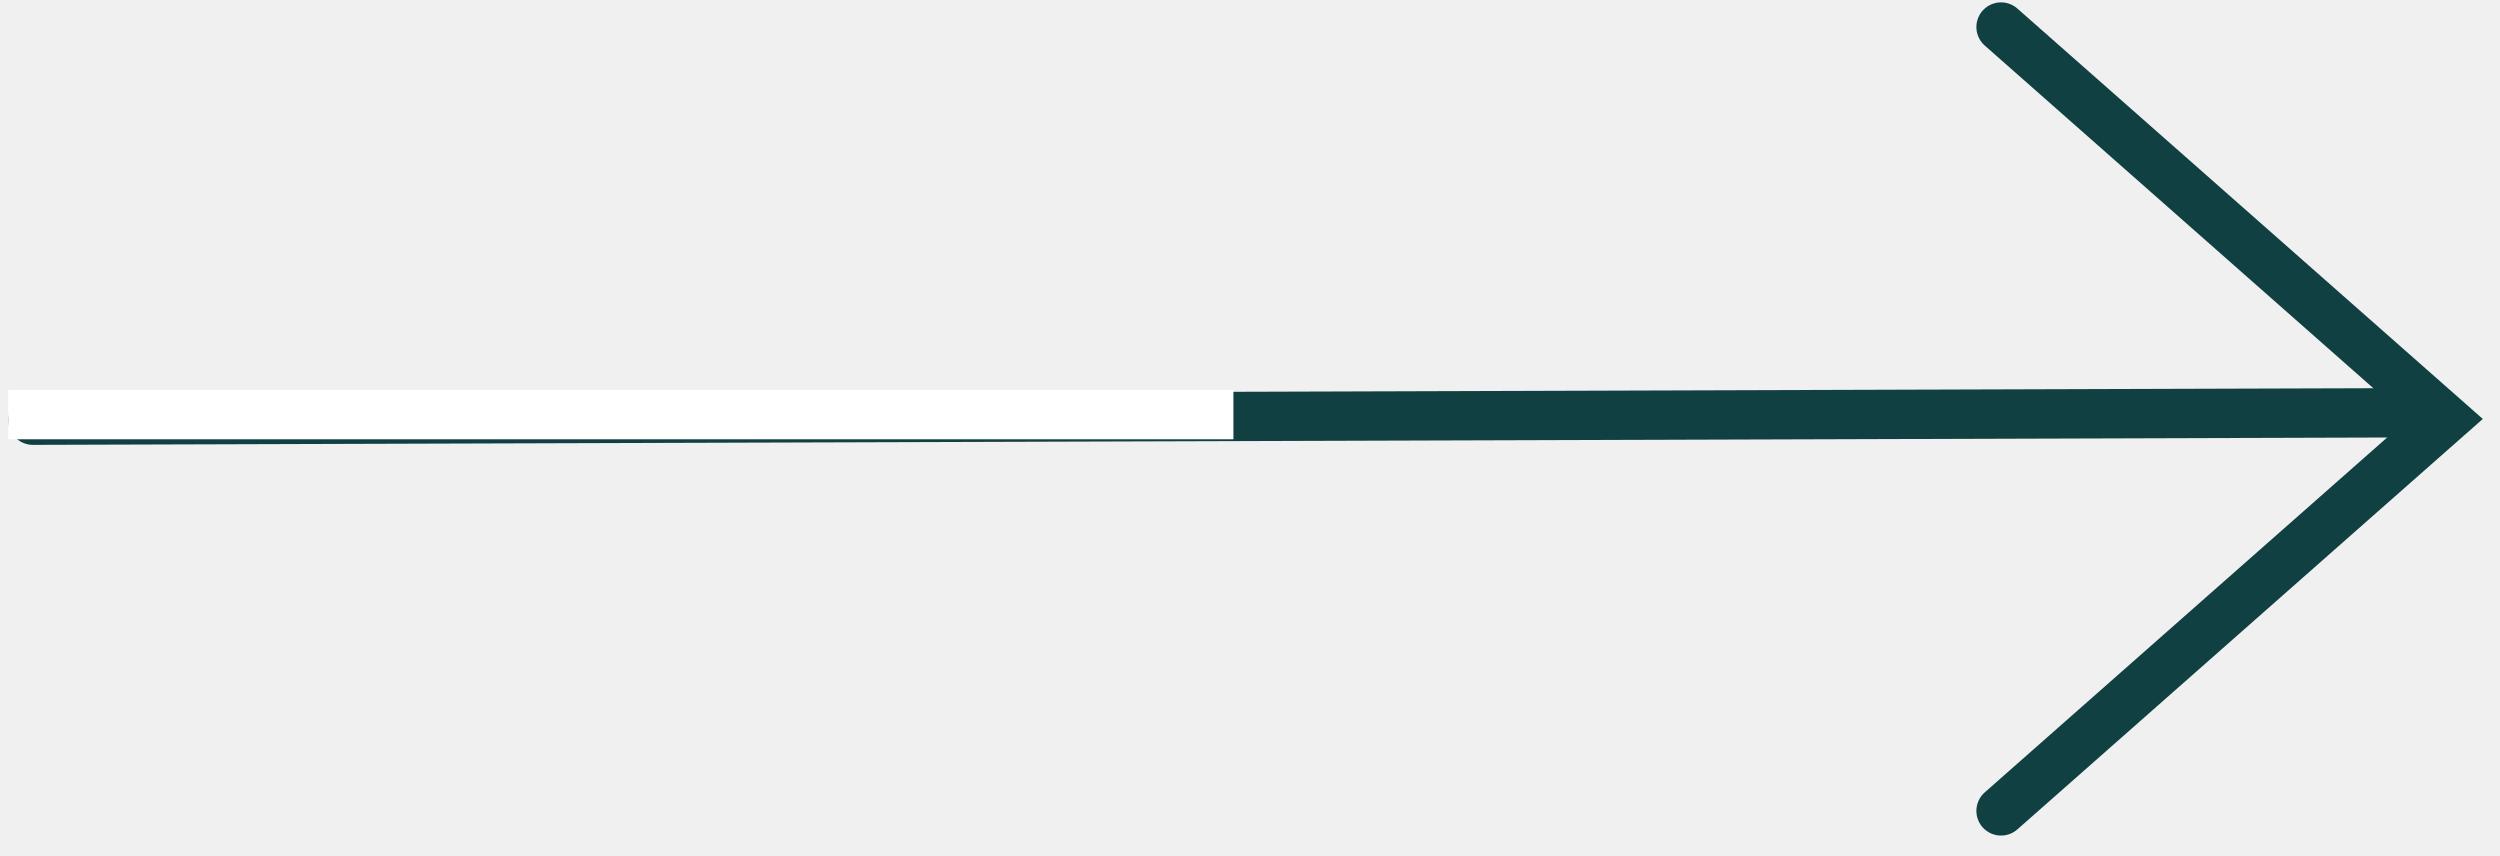
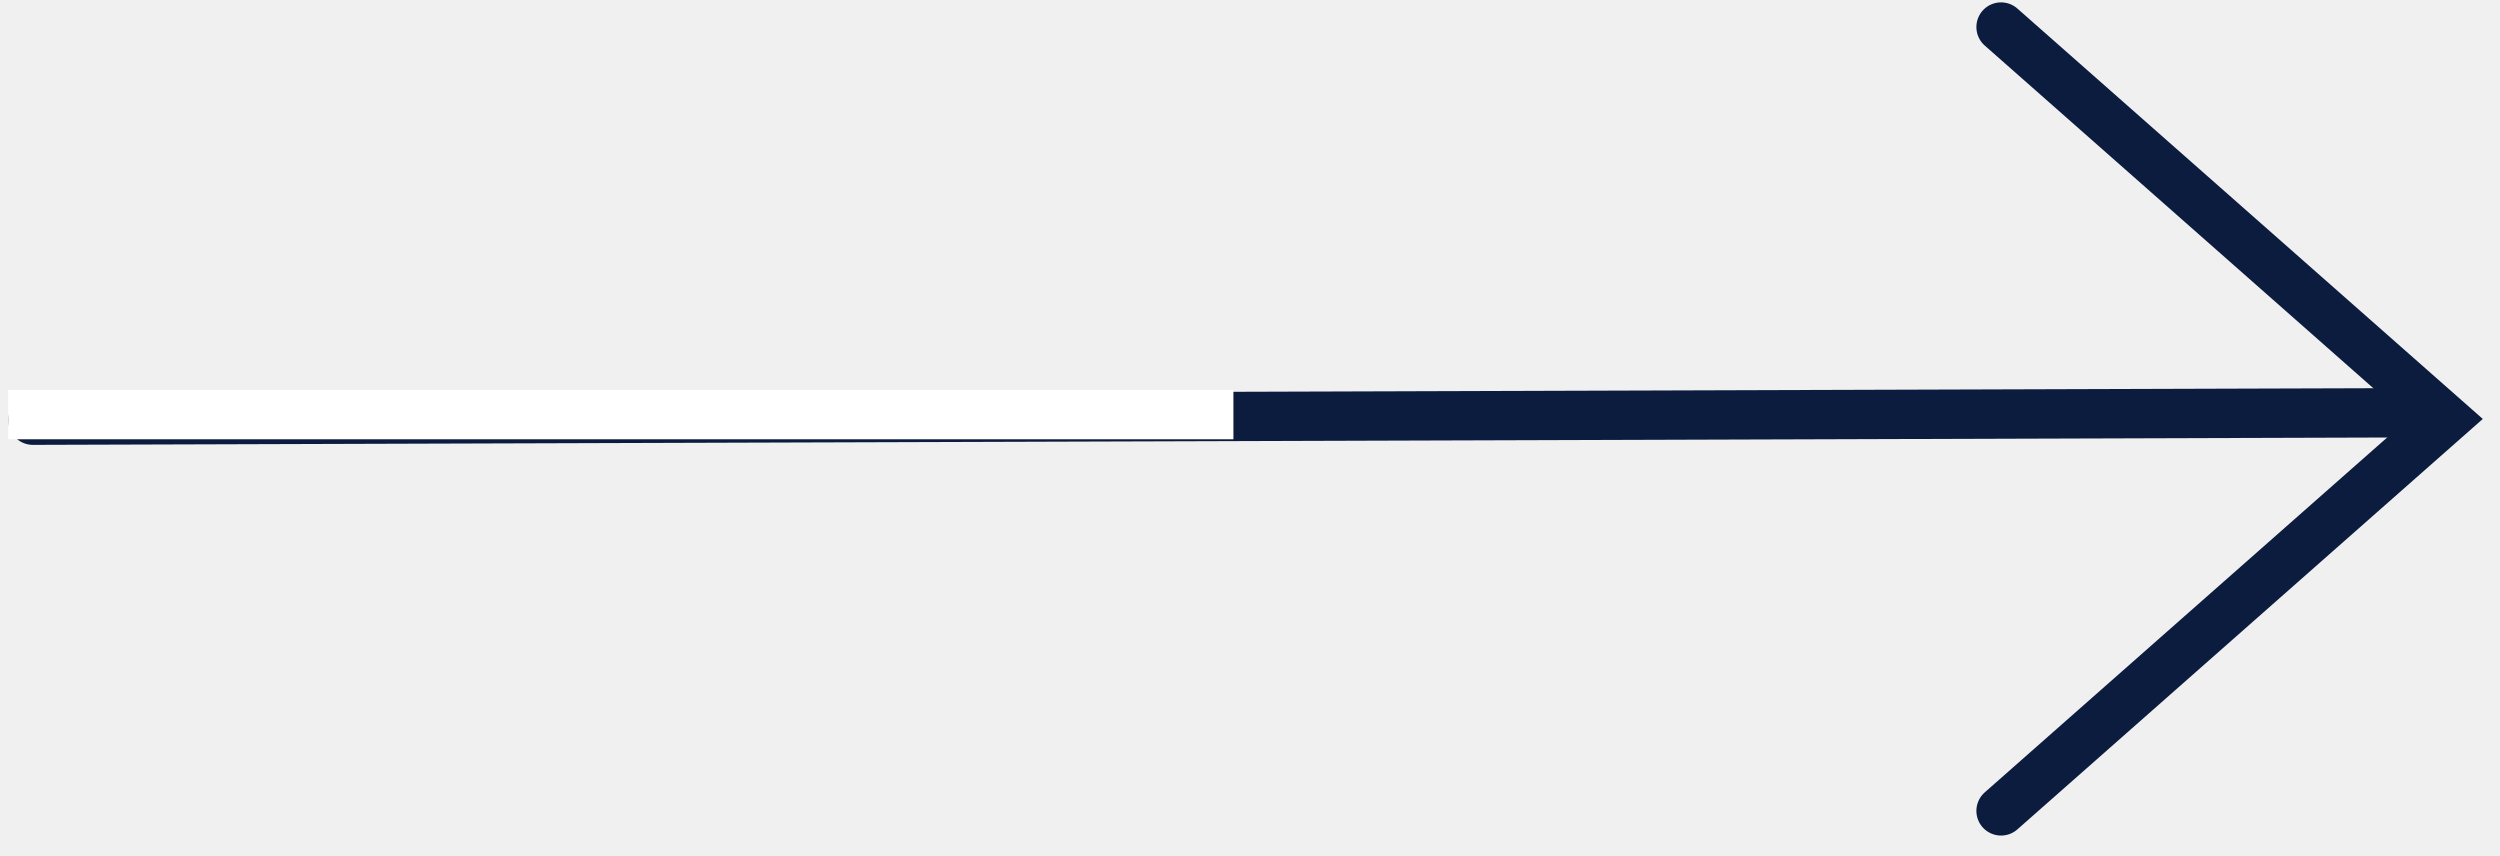
<svg xmlns="http://www.w3.org/2000/svg" width="76" height="26" viewBox="0 0 76 26" fill="none">
-   <path d="M1 12.774L73.905 12.546" stroke="#104042" stroke-width="1.5" stroke-linecap="round" />
+   <path d="M1 12.774L73.905 12.546" stroke="#0B1C3F" stroke-width="1.5" stroke-linecap="round" />
  <path d="M1 12.604L36.746 12.604" stroke="white" stroke-width="1.5" stroke-linecap="square" />
-   <path d="M60.832 0.822L74.343 12.736L60.832 24.651" stroke="#104042" stroke-width="1.5" stroke-linecap="round" />
+   <path d="M60.832 0.822L74.343 12.736L60.832 24.651" stroke="#0B1C3F" stroke-width="1.5" stroke-linecap="round" />
</svg>
